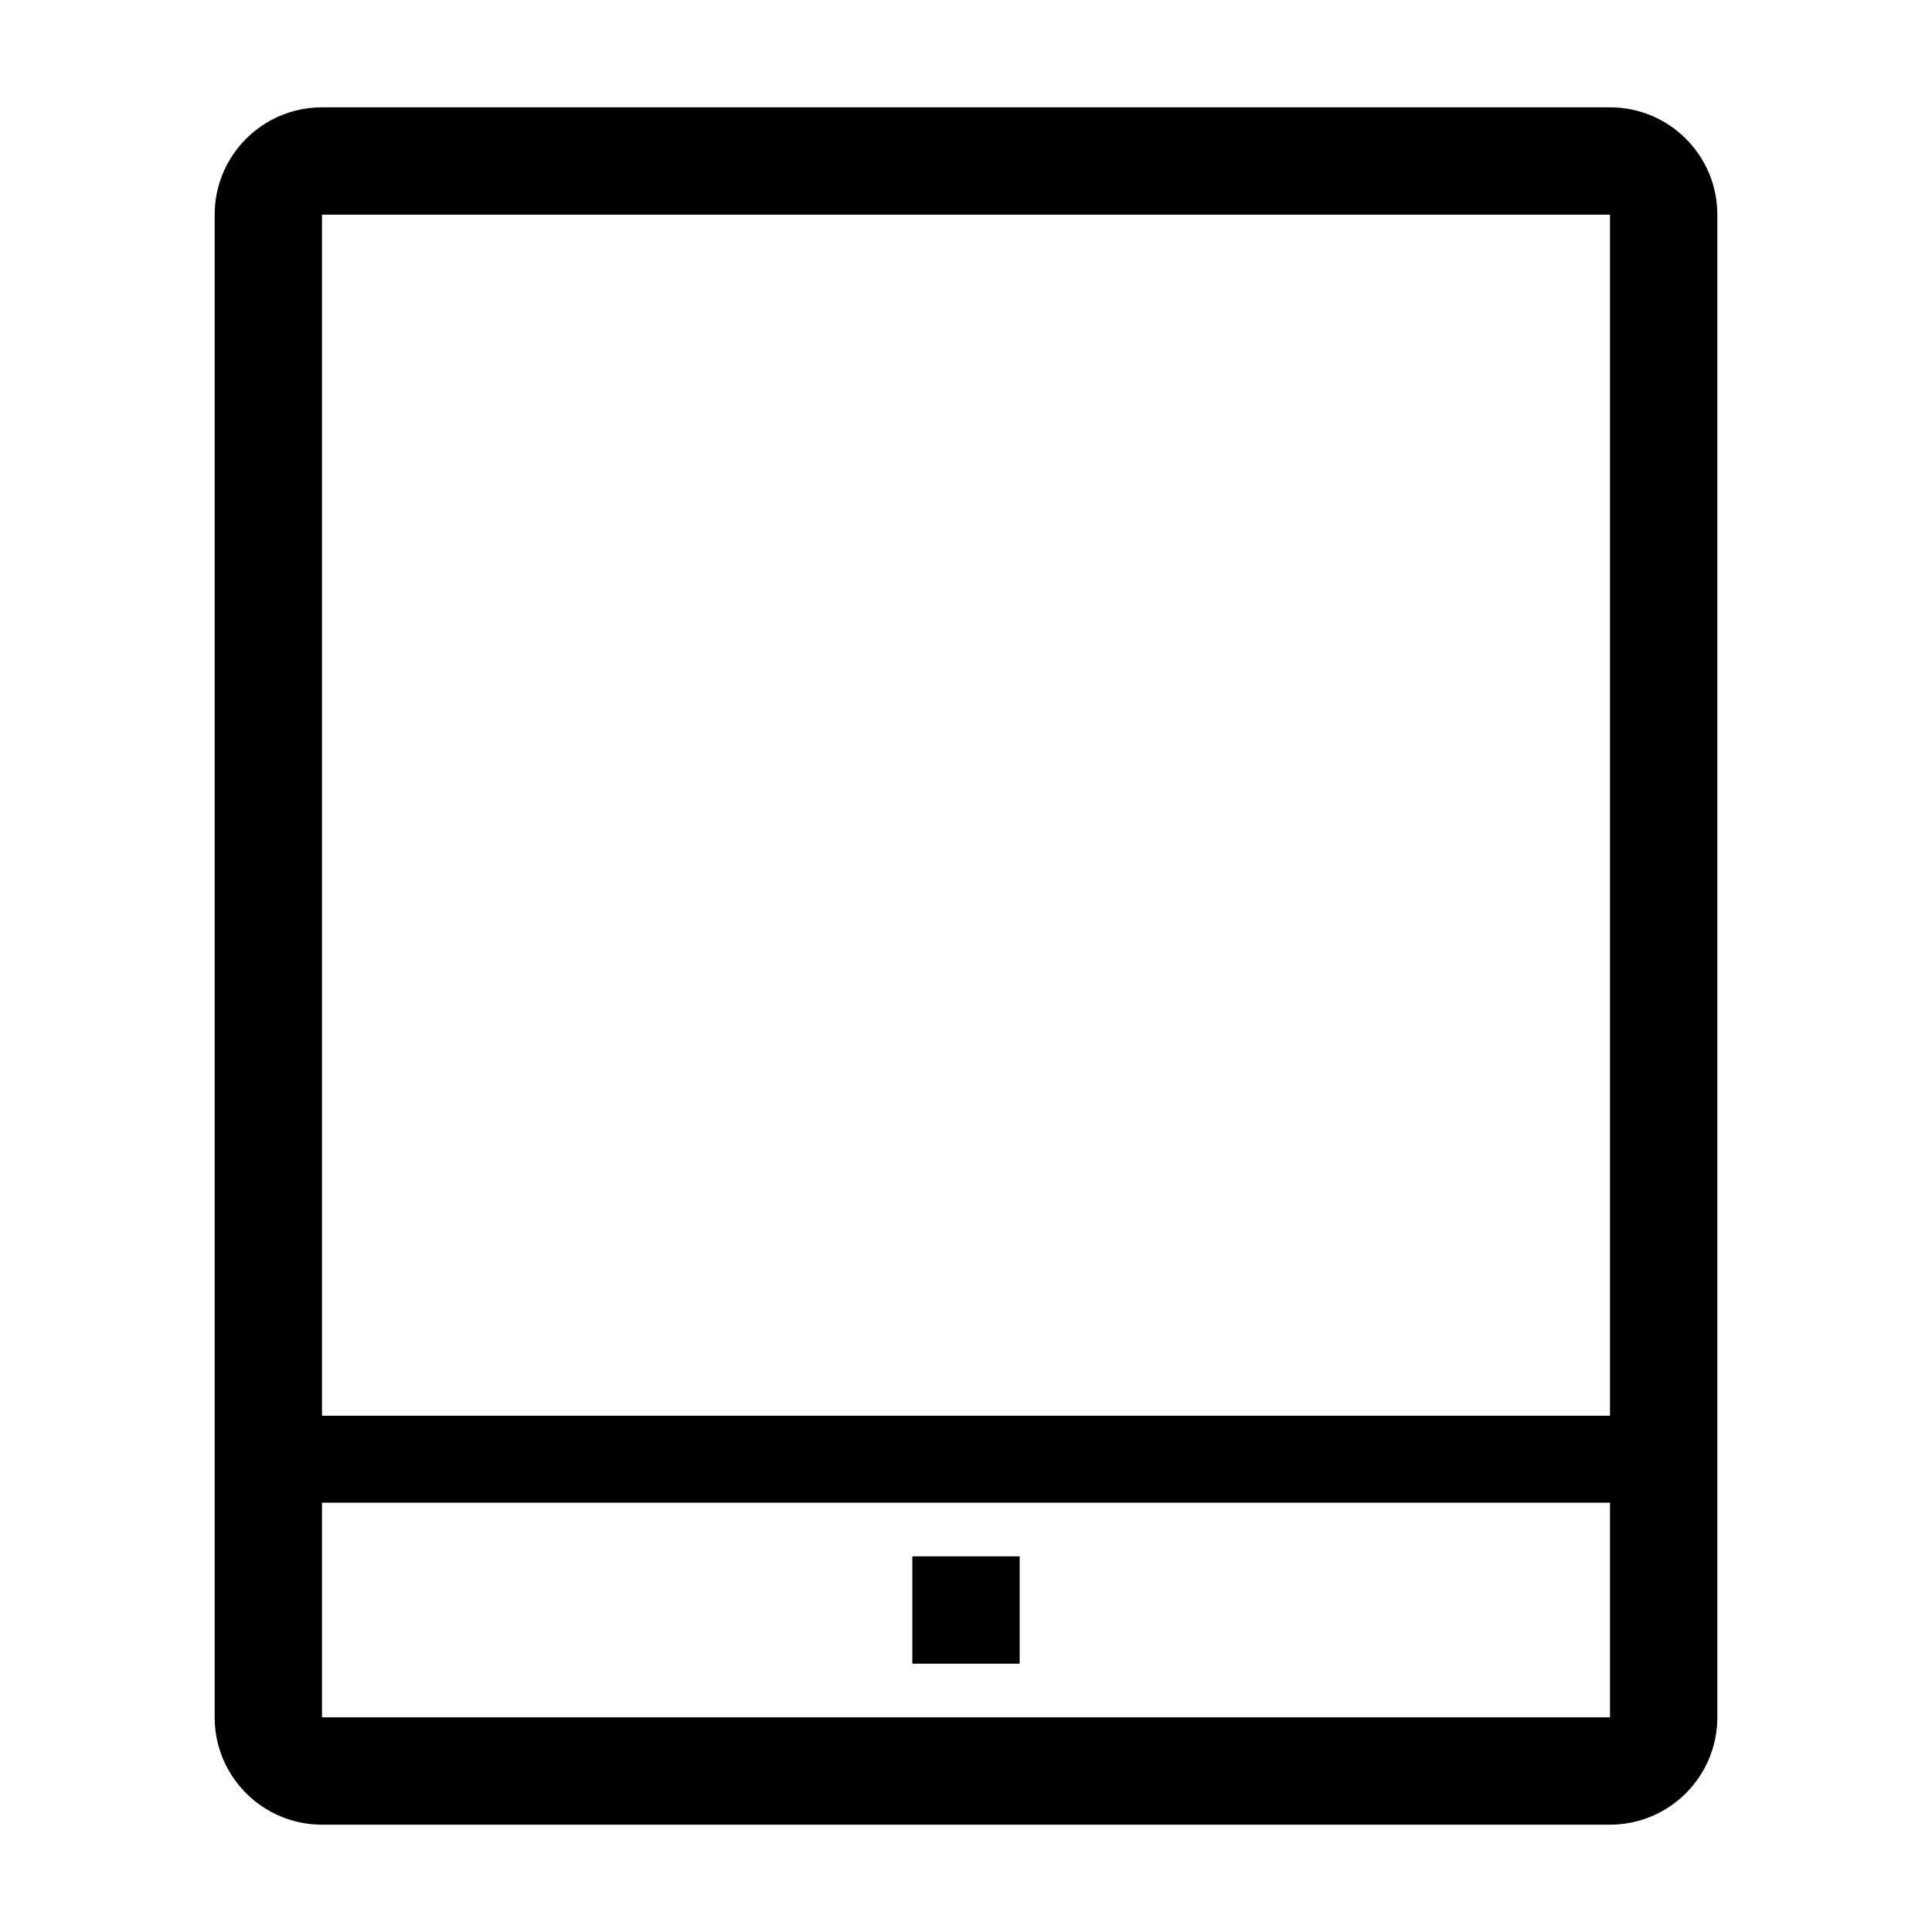
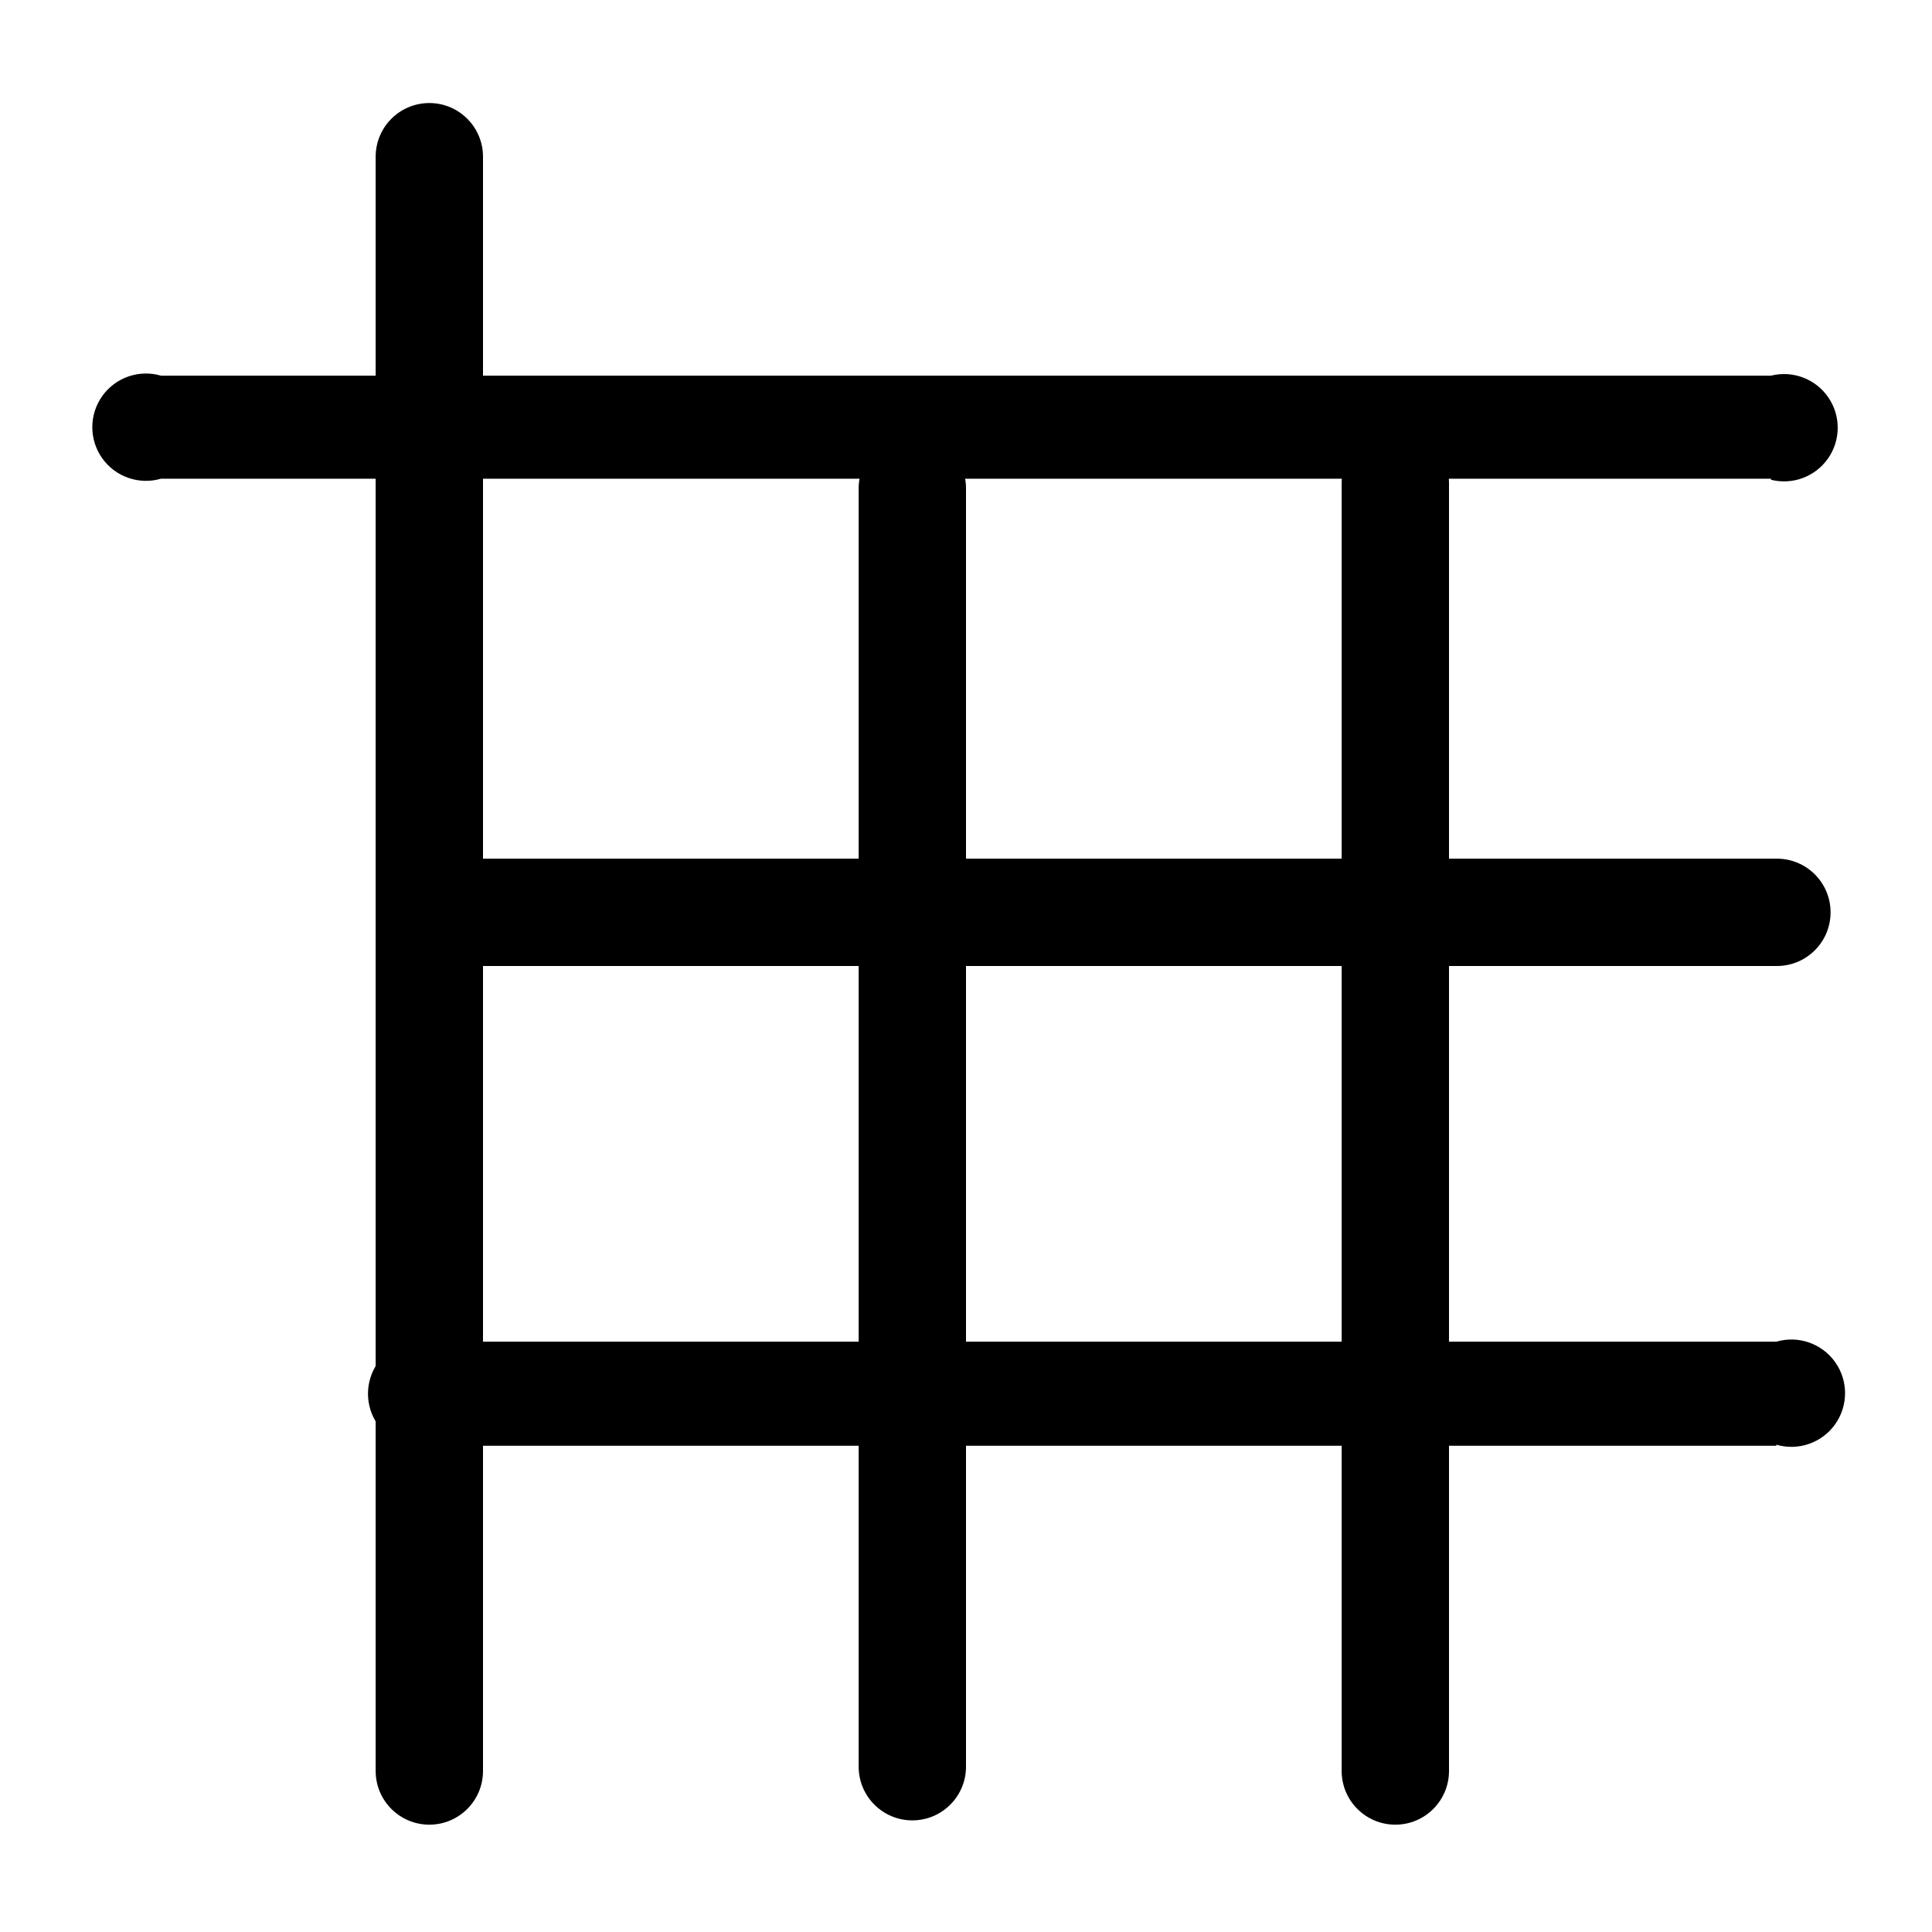
<svg xmlns="http://www.w3.org/2000/svg" width="1em" height="1em" viewBox="0 0 36 36">
-   <path fill="currentColor" d="M17 29h2v2h-2z" class="clr-i-outline clr-i-outline-path-1" />
-   <path fill="currentColor" d="M30 2H6a2 2 0 0 0-2 2v28a2 2 0 0 0 2 2h24a2 2 0 0 0 2-2V4a2 2 0 0 0-2-2m0 2v22.38H6V4ZM6 32v-4h24v4Z" class="clr-i-outline clr-i-outline-path-2" />
+   <path fill="currentColor" d="M8 34a1 1 0 0 1-1-1V2.92a1 1 0 0 1 2 0V33a1 1 0 0 1-1 1" class="clr-i-outline clr-i-outline-path-1" />
+   <path fill="currentColor" d="M17 33.92a1 1 0 0 1-1-1V9.1a1 1 0 1 1 2 0v23.82a1 1 0 0 1-1 1" class="clr-i-outline clr-i-outline-path-2" />
+   <path fill="currentColor" d="M26 34a1 1 0 0 1-1-1V9a1 1 0 0 1 2 0v24a1 1 0 0 1-1 1" class="clr-i-outline clr-i-outline-path-3" />
+   <path fill="currentColor" d="M33.11 18h-25a1 1 0 1 1 0-2h25a1 1 0 1 1 0 2" class="clr-i-outline clr-i-outline-path-4" />
+   <path fill="currentColor" d="M33.1 26.94h-25a1 1 0 1 1 0-1.94h25a1 1 0 1 1 0 1.92Z" class="clr-i-outline clr-i-outline-path-5" />
+   <path fill="currentColor" d="M33 8.92H3A1 1 0 1 1 3 7h30a1 1 0 1 1 0 1.94Z" class="clr-i-outline clr-i-outline-path-6" />
  <path fill="none" d="M0 0h36v36H0z" />
</svg>
